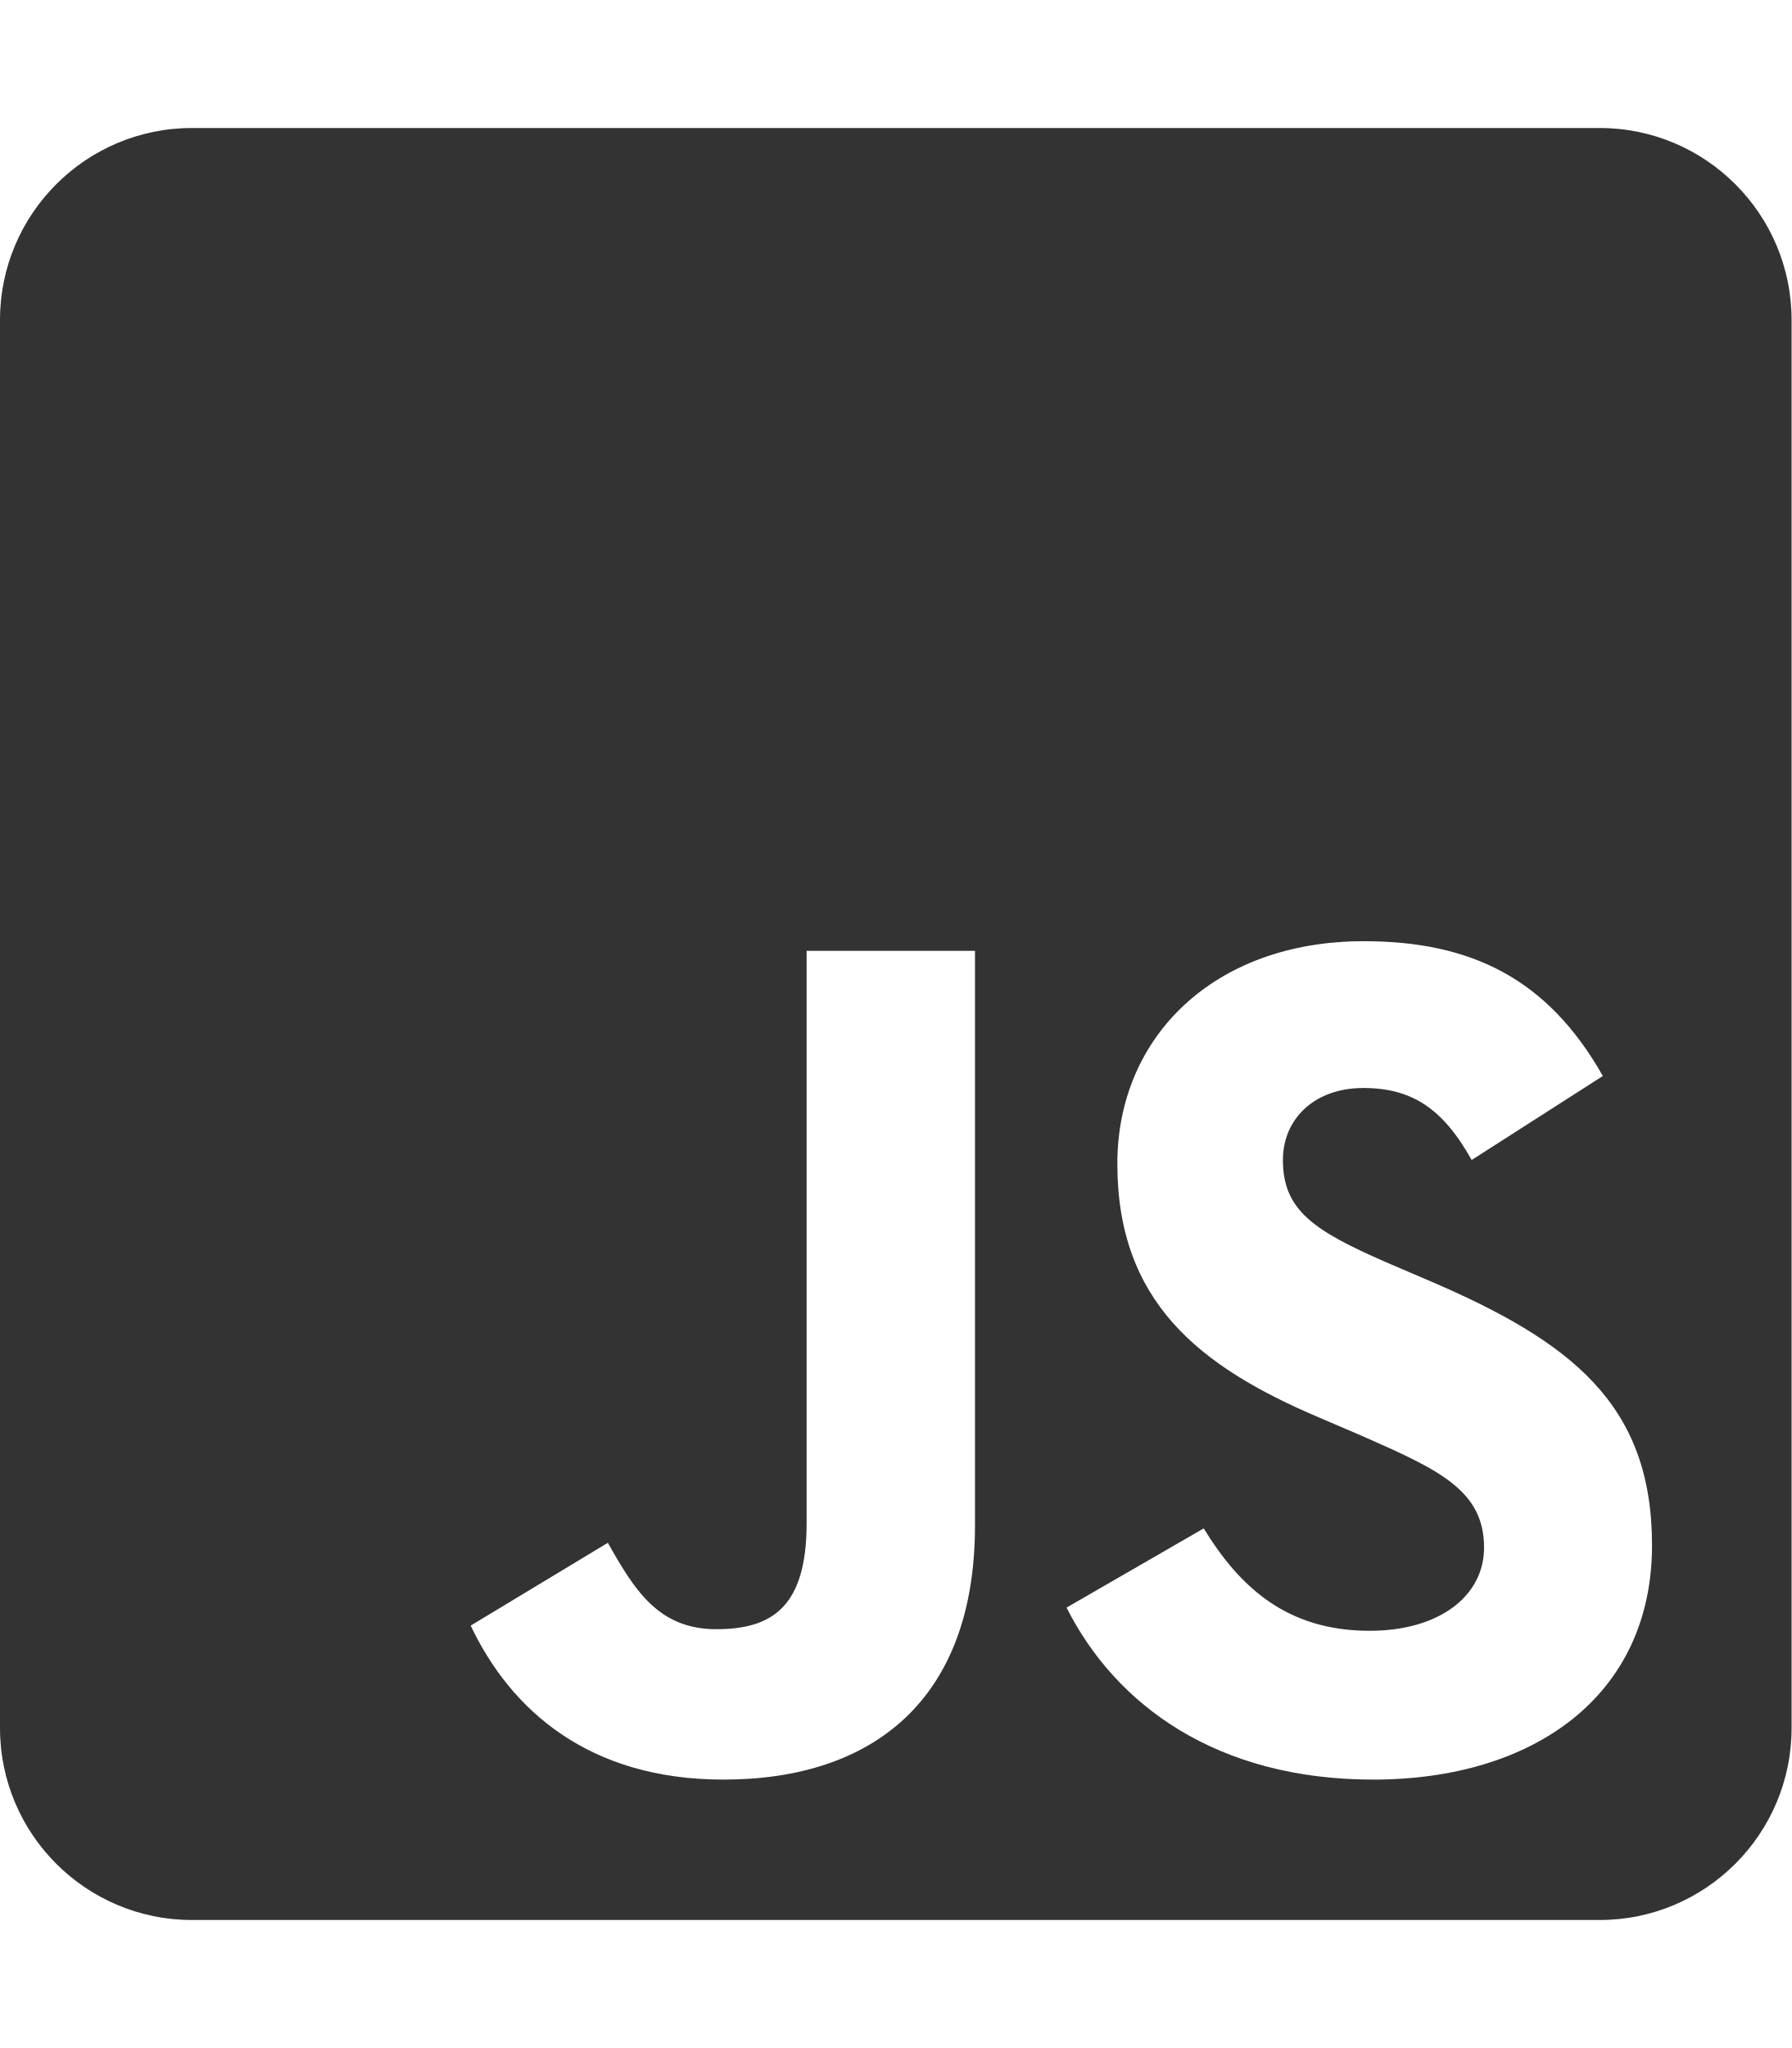
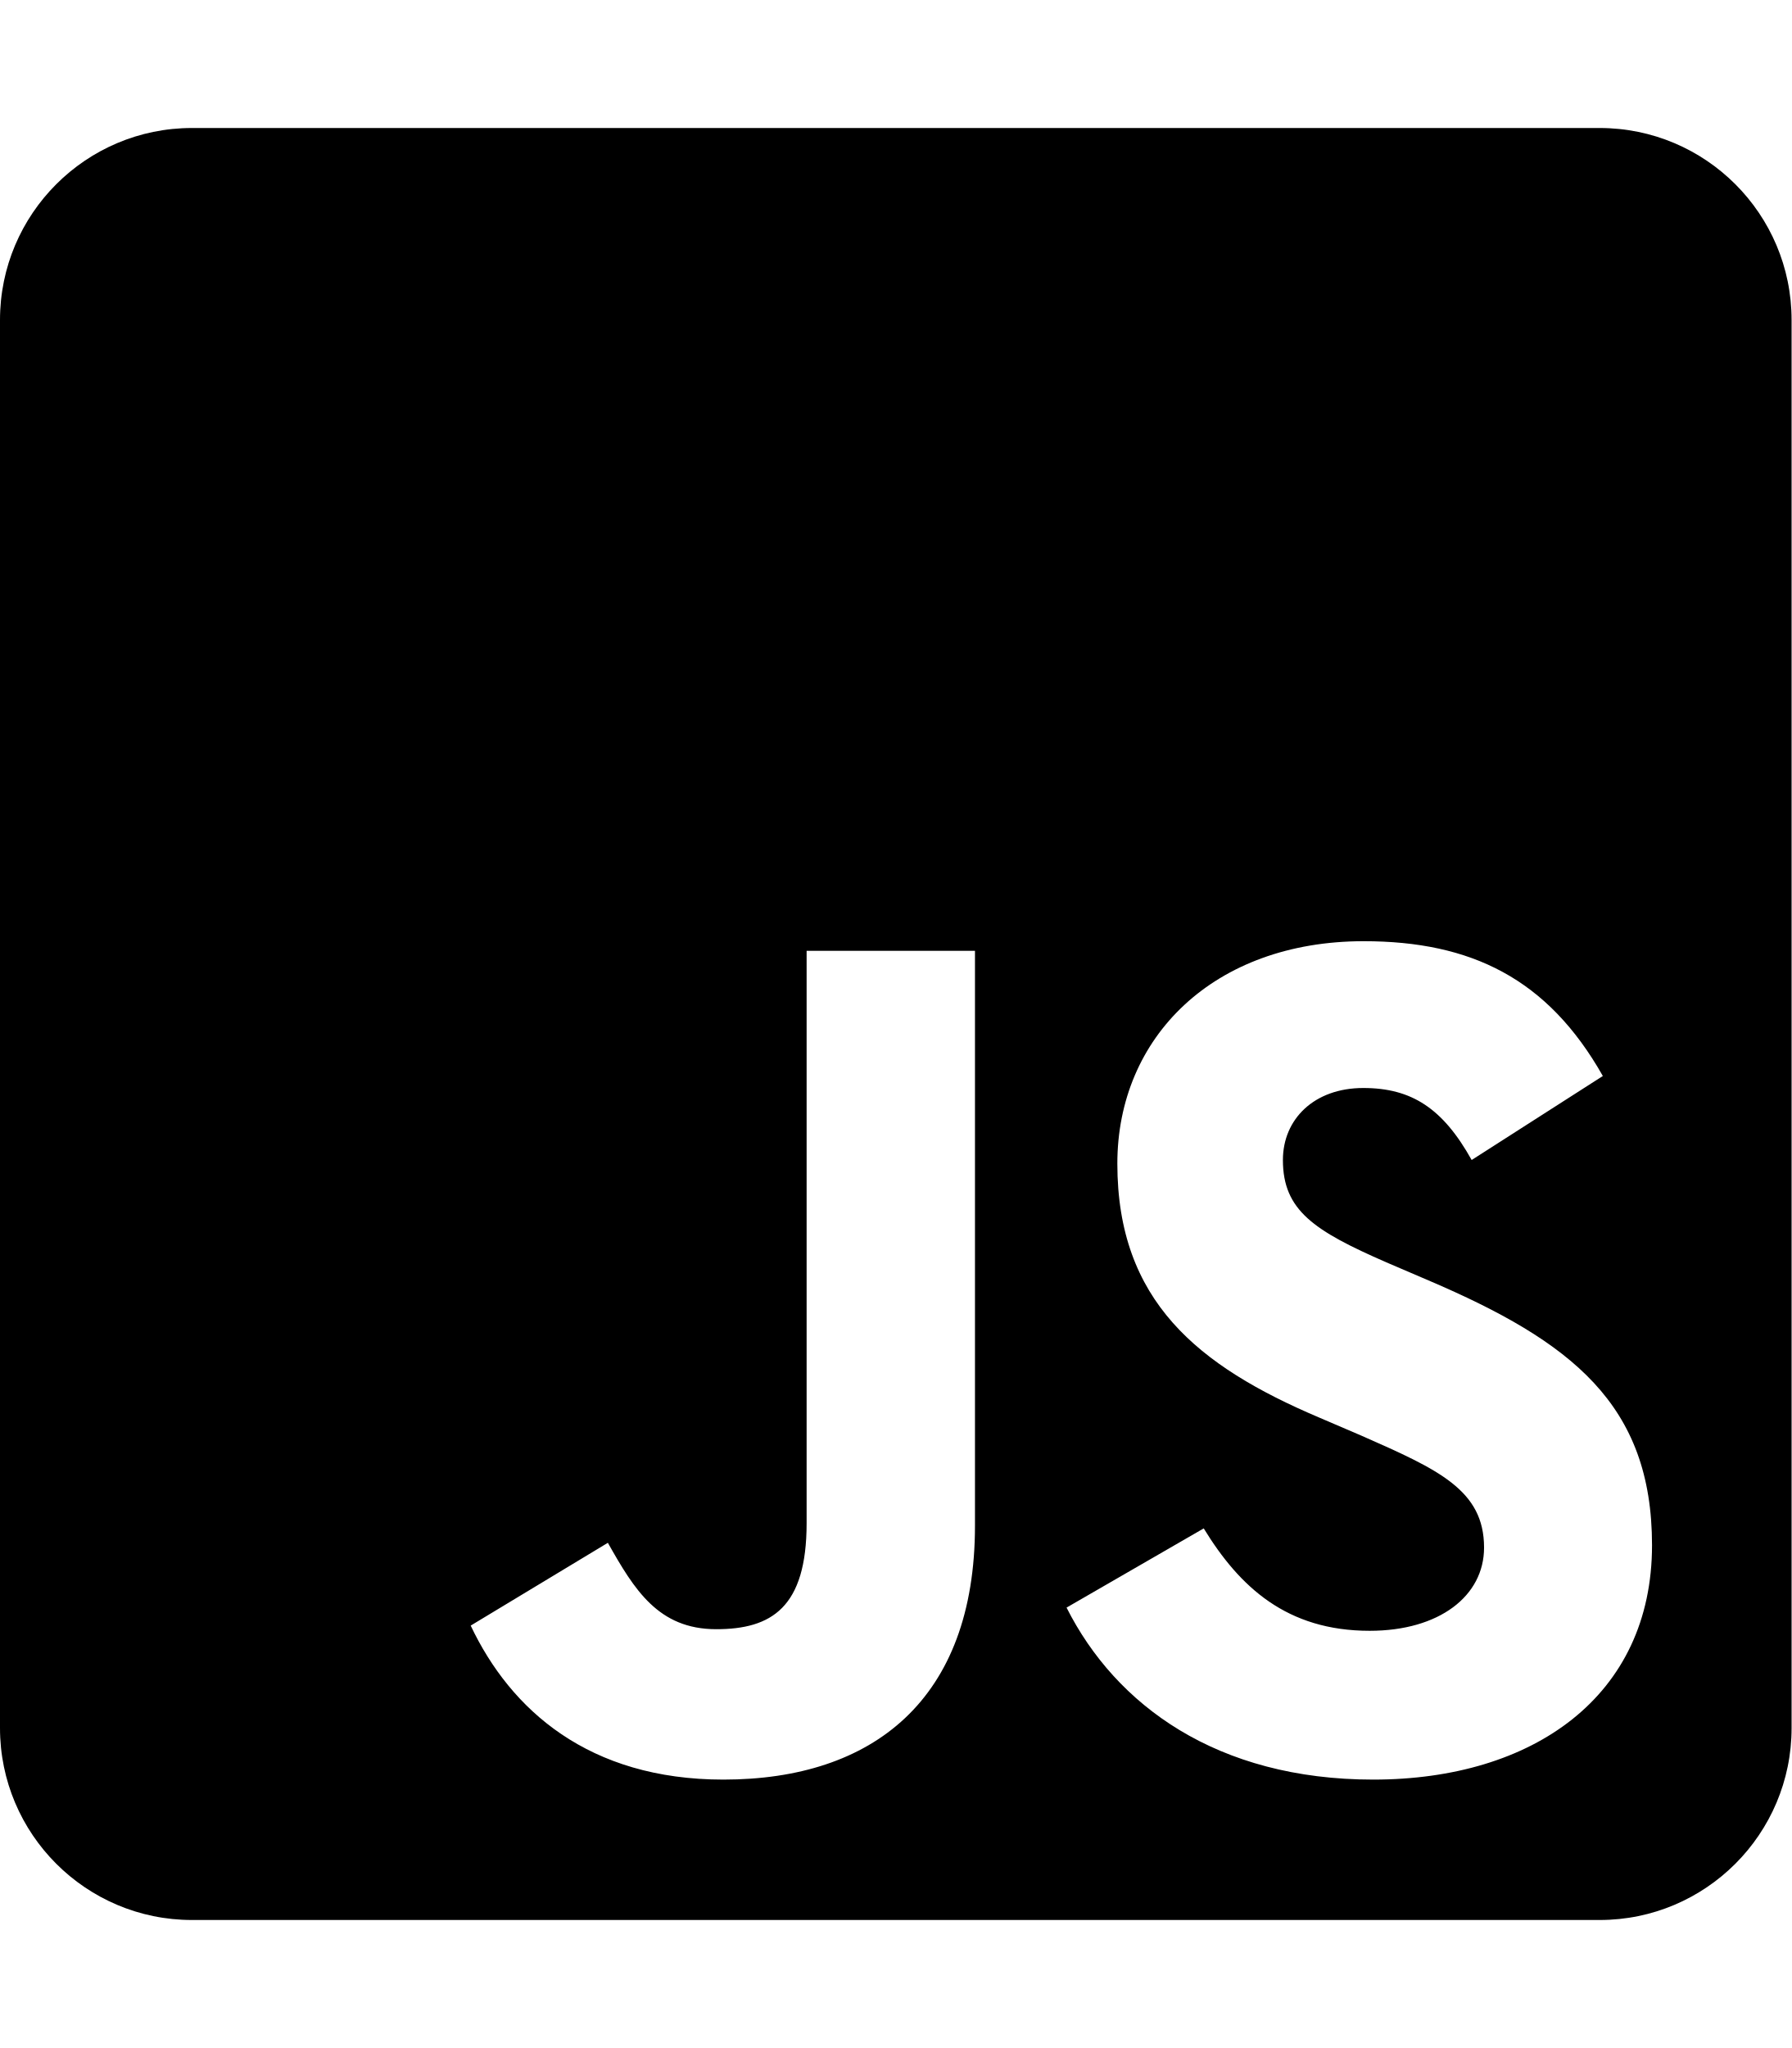
<svg xmlns="http://www.w3.org/2000/svg" aria-hidden="true" focusable="false" data-prefix="fab" data-icon="js-square" class="svg-inline--fa fa-js-square fa-w-14" role="img" viewBox="0 0 448 512">
-   <path fill="#333" d="M400 32H48C21.5 32 0 53.5 0 80v352c0 26.5 21.5 48 48 48h352c26.5 0 48-21.5 48-48V80c0-26.5-21.5-48-48-48zM243.8 381.4c0 43.6-25.6 63.5-62.9 63.5-33.7 0-53.2-17.4-63.2-38.5l34.3-20.7c6.6 11.7 12.6 21.6 27.1 21.6 13.8 0 22.6-5.4 22.6-26.5V237.7h42.1v143.7zm99.6 63.5c-39.1 0-64.4-18.6-76.7-43l34.3-19.8c9 14.7 20.8 25.6 41.5 25.6 17.4 0 28.6-8.7 28.6-20.8 0-14.4-11.4-19.5-30.7-28l-10.5-4.5c-30.4-12.9-50.5-29.2-50.5-63.5 0-31.6 24.1-55.6 61.6-55.6 26.8 0 46 9.3 59.8 33.7L368 290c-7.2-12.9-15-18-27.1-18-12.3 0-20.1 7.8-20.1 18 0 12.6 7.8 17.7 25.9 25.6l10.5 4.5c35.8 15.3 55.9 31 55.9 66.2 0 37.8-29.8 58.6-69.7 58.6z" />
+   <path fill="#000" d="M400 32H48C21.5 32 0 53.5 0 80v352c0 26.5 21.5 48 48 48h352c26.5 0 48-21.5 48-48V80c0-26.5-21.5-48-48-48zM243.8 381.4c0 43.6-25.6 63.5-62.9 63.5-33.7 0-53.2-17.4-63.2-38.5l34.3-20.7c6.6 11.7 12.6 21.6 27.1 21.6 13.8 0 22.6-5.4 22.6-26.5V237.7h42.1v143.7zm99.6 63.5c-39.1 0-64.4-18.6-76.7-43l34.3-19.8c9 14.7 20.8 25.6 41.5 25.6 17.4 0 28.6-8.7 28.6-20.8 0-14.4-11.4-19.5-30.7-28l-10.5-4.5c-30.4-12.9-50.5-29.2-50.5-63.5 0-31.6 24.1-55.6 61.6-55.6 26.8 0 46 9.3 59.8 33.7L368 290c-7.2-12.9-15-18-27.1-18-12.3 0-20.1 7.8-20.1 18 0 12.6 7.8 17.7 25.9 25.6l10.5 4.5c35.8 15.3 55.9 31 55.9 66.2 0 37.8-29.8 58.6-69.7 58.6z" />
</svg>
